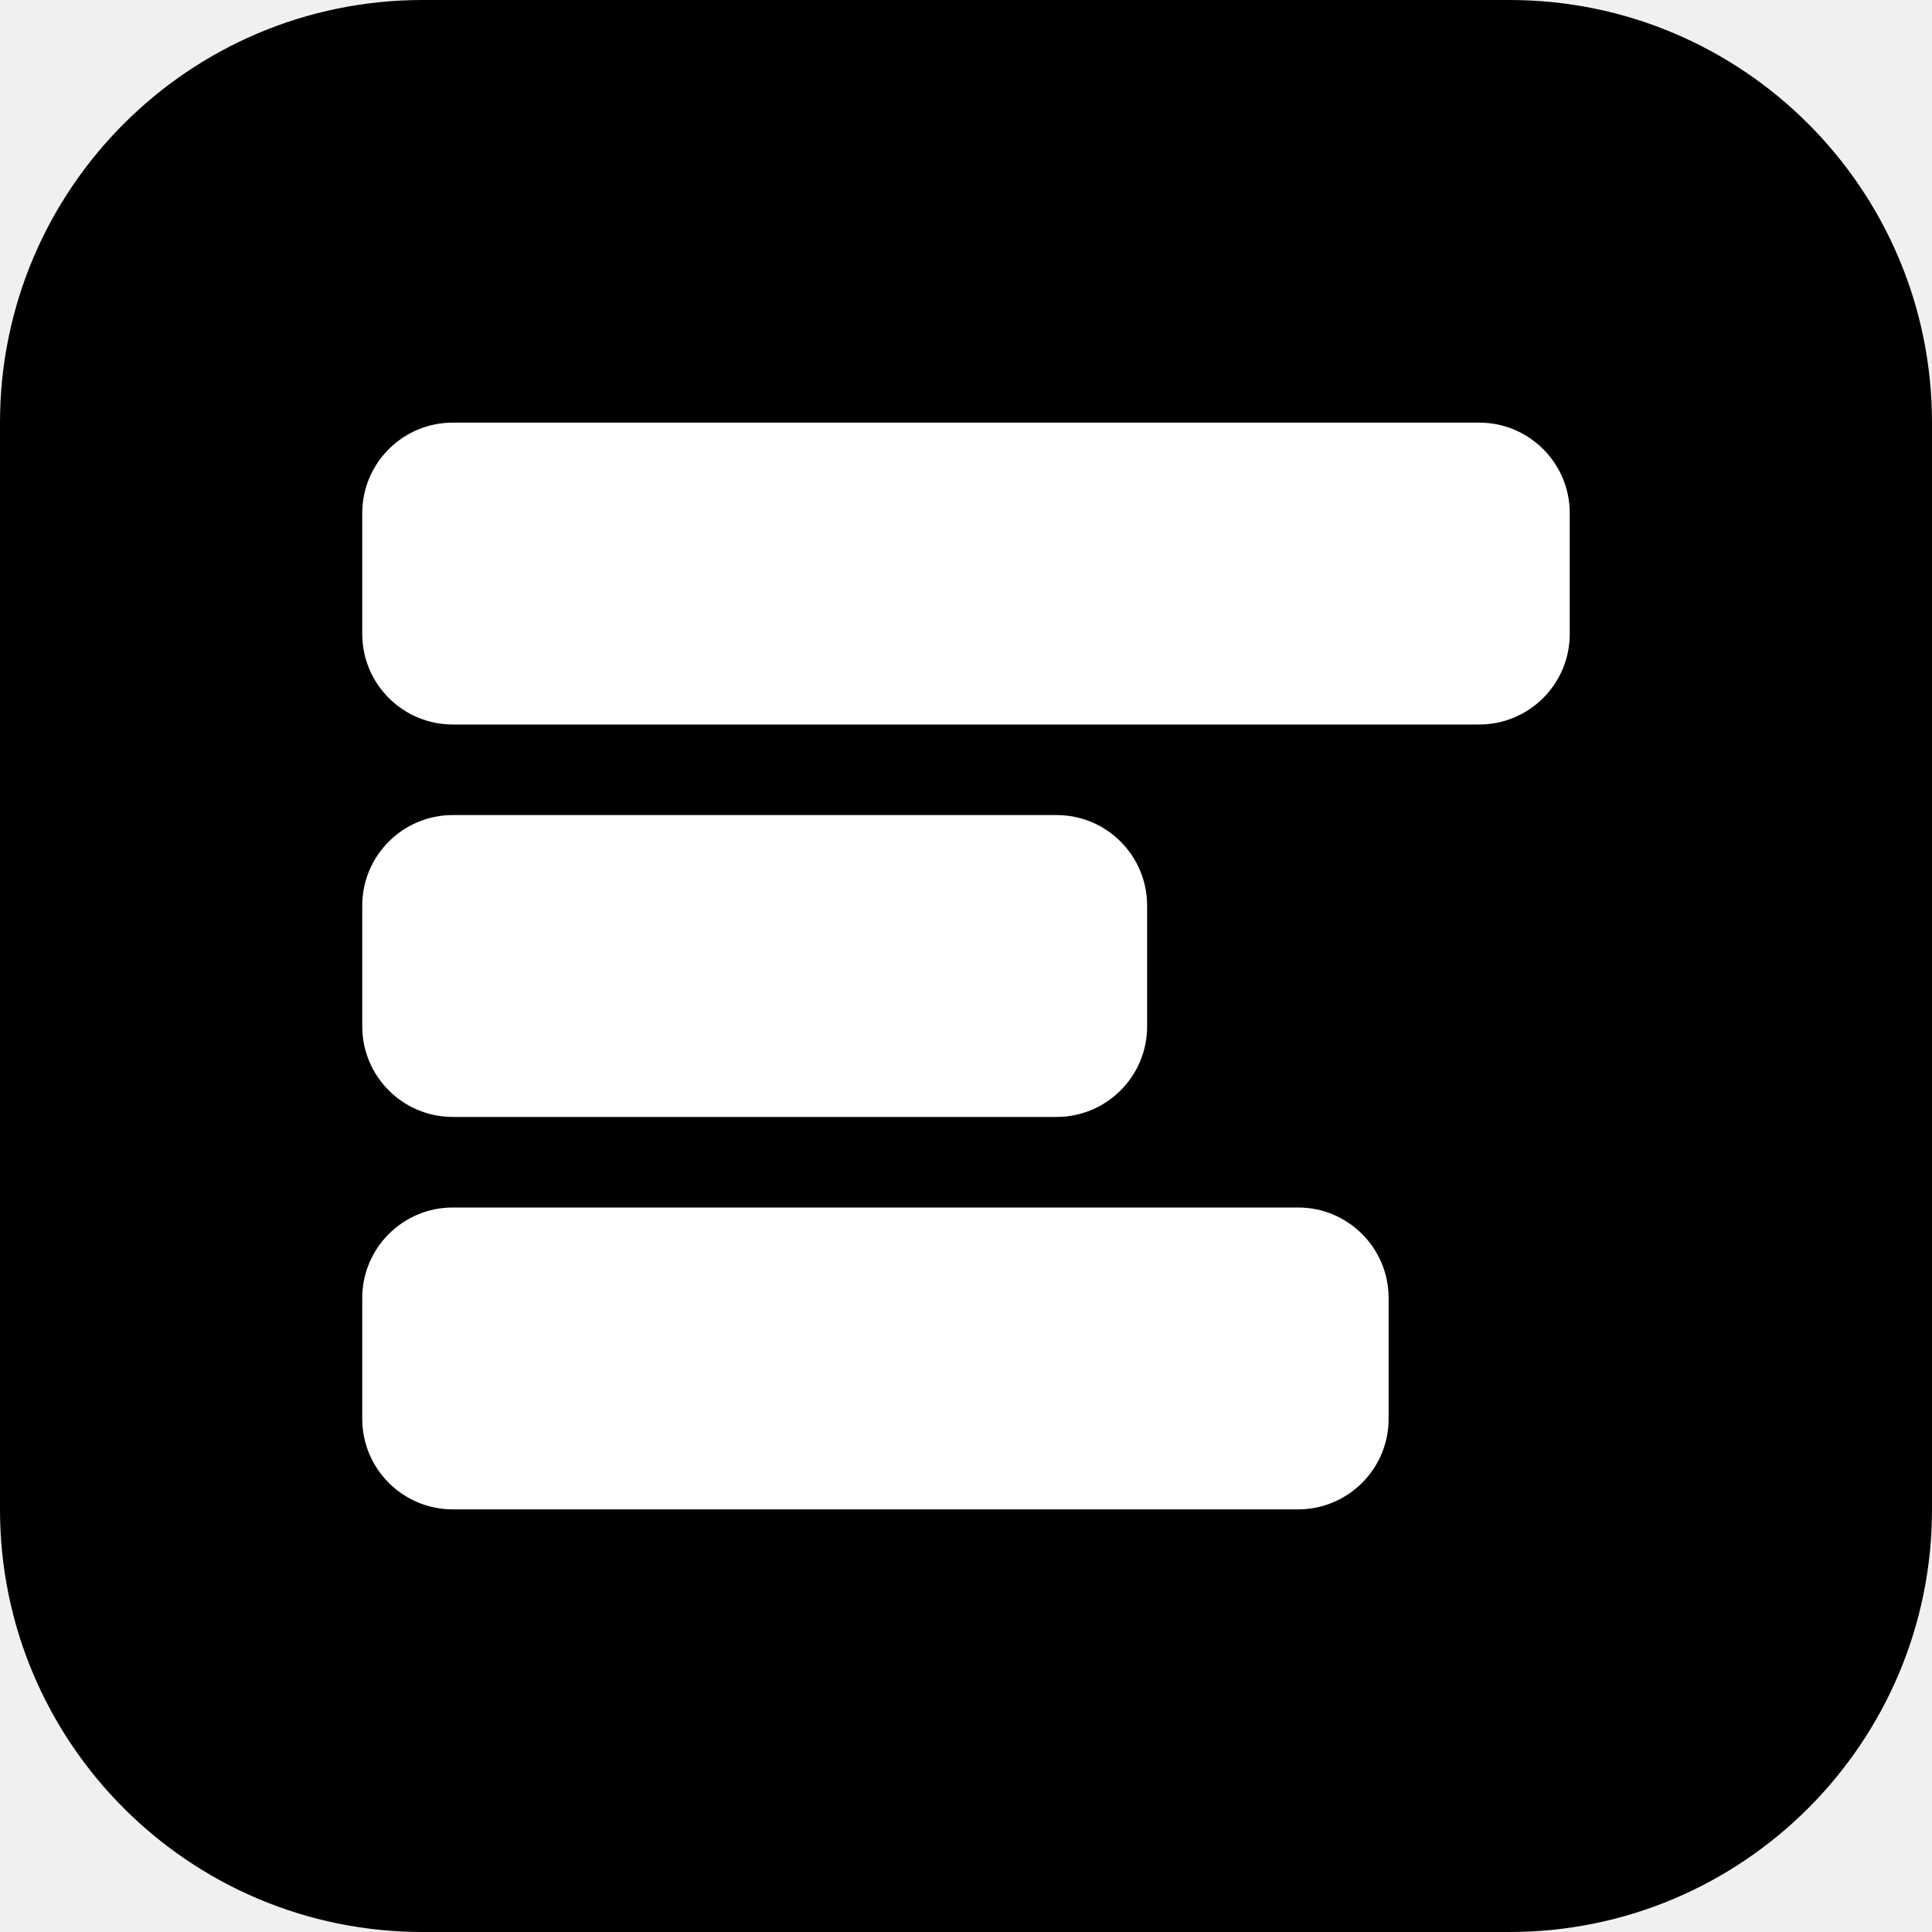
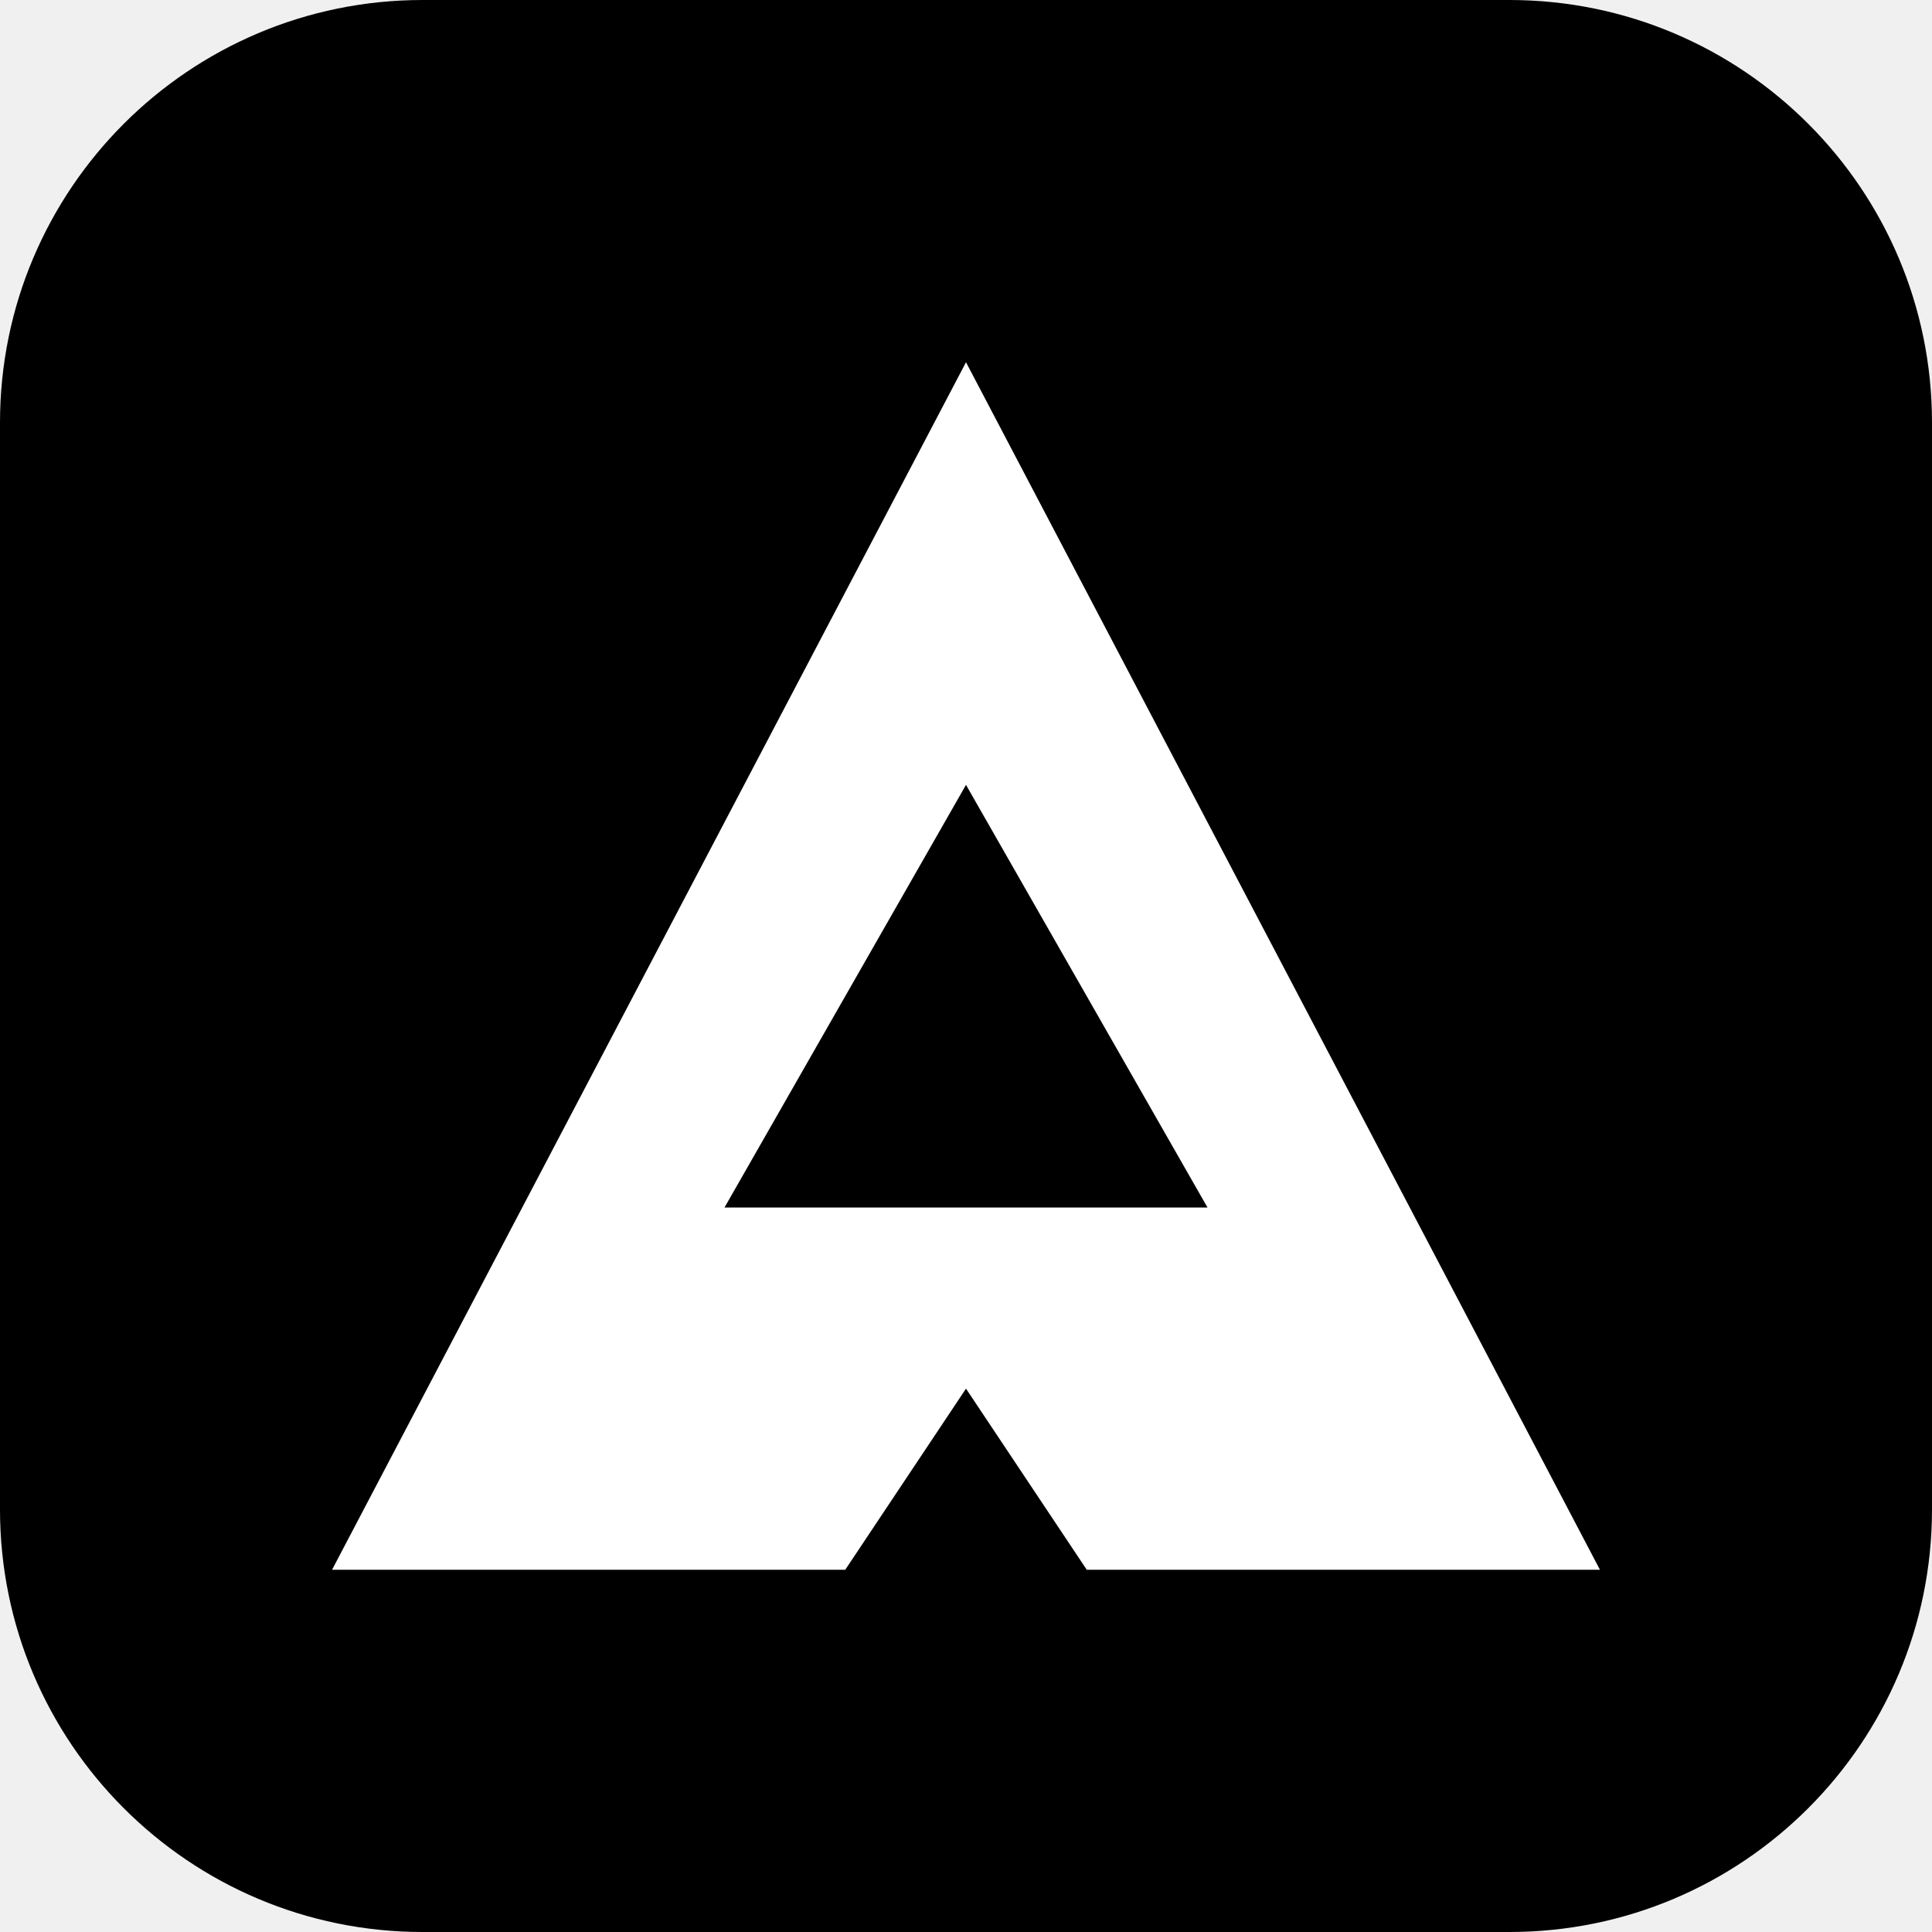
<svg xmlns="http://www.w3.org/2000/svg" viewBox="0 0 64 64" role="img" aria-label="Adam Zhu">
  <rect width="64" height="64" rx="14" fill="#000" />
-   <rect x="12" y="14" width="40" height="10" rx="3" fill="#fff" />
-   <rect x="12" y="27" width="26" height="10" rx="3" fill="#fff" />
-   <rect x="12" y="40" width="34" height="10" rx="3" fill="#fff" />
+   <path fill="#fff" fill-rule="evenodd" d="M32 12 L53 52 L11 52 Z M24 40 L40 40 L32 26 Z M28 52 L36 52 L32 46 Z" />
</svg>
